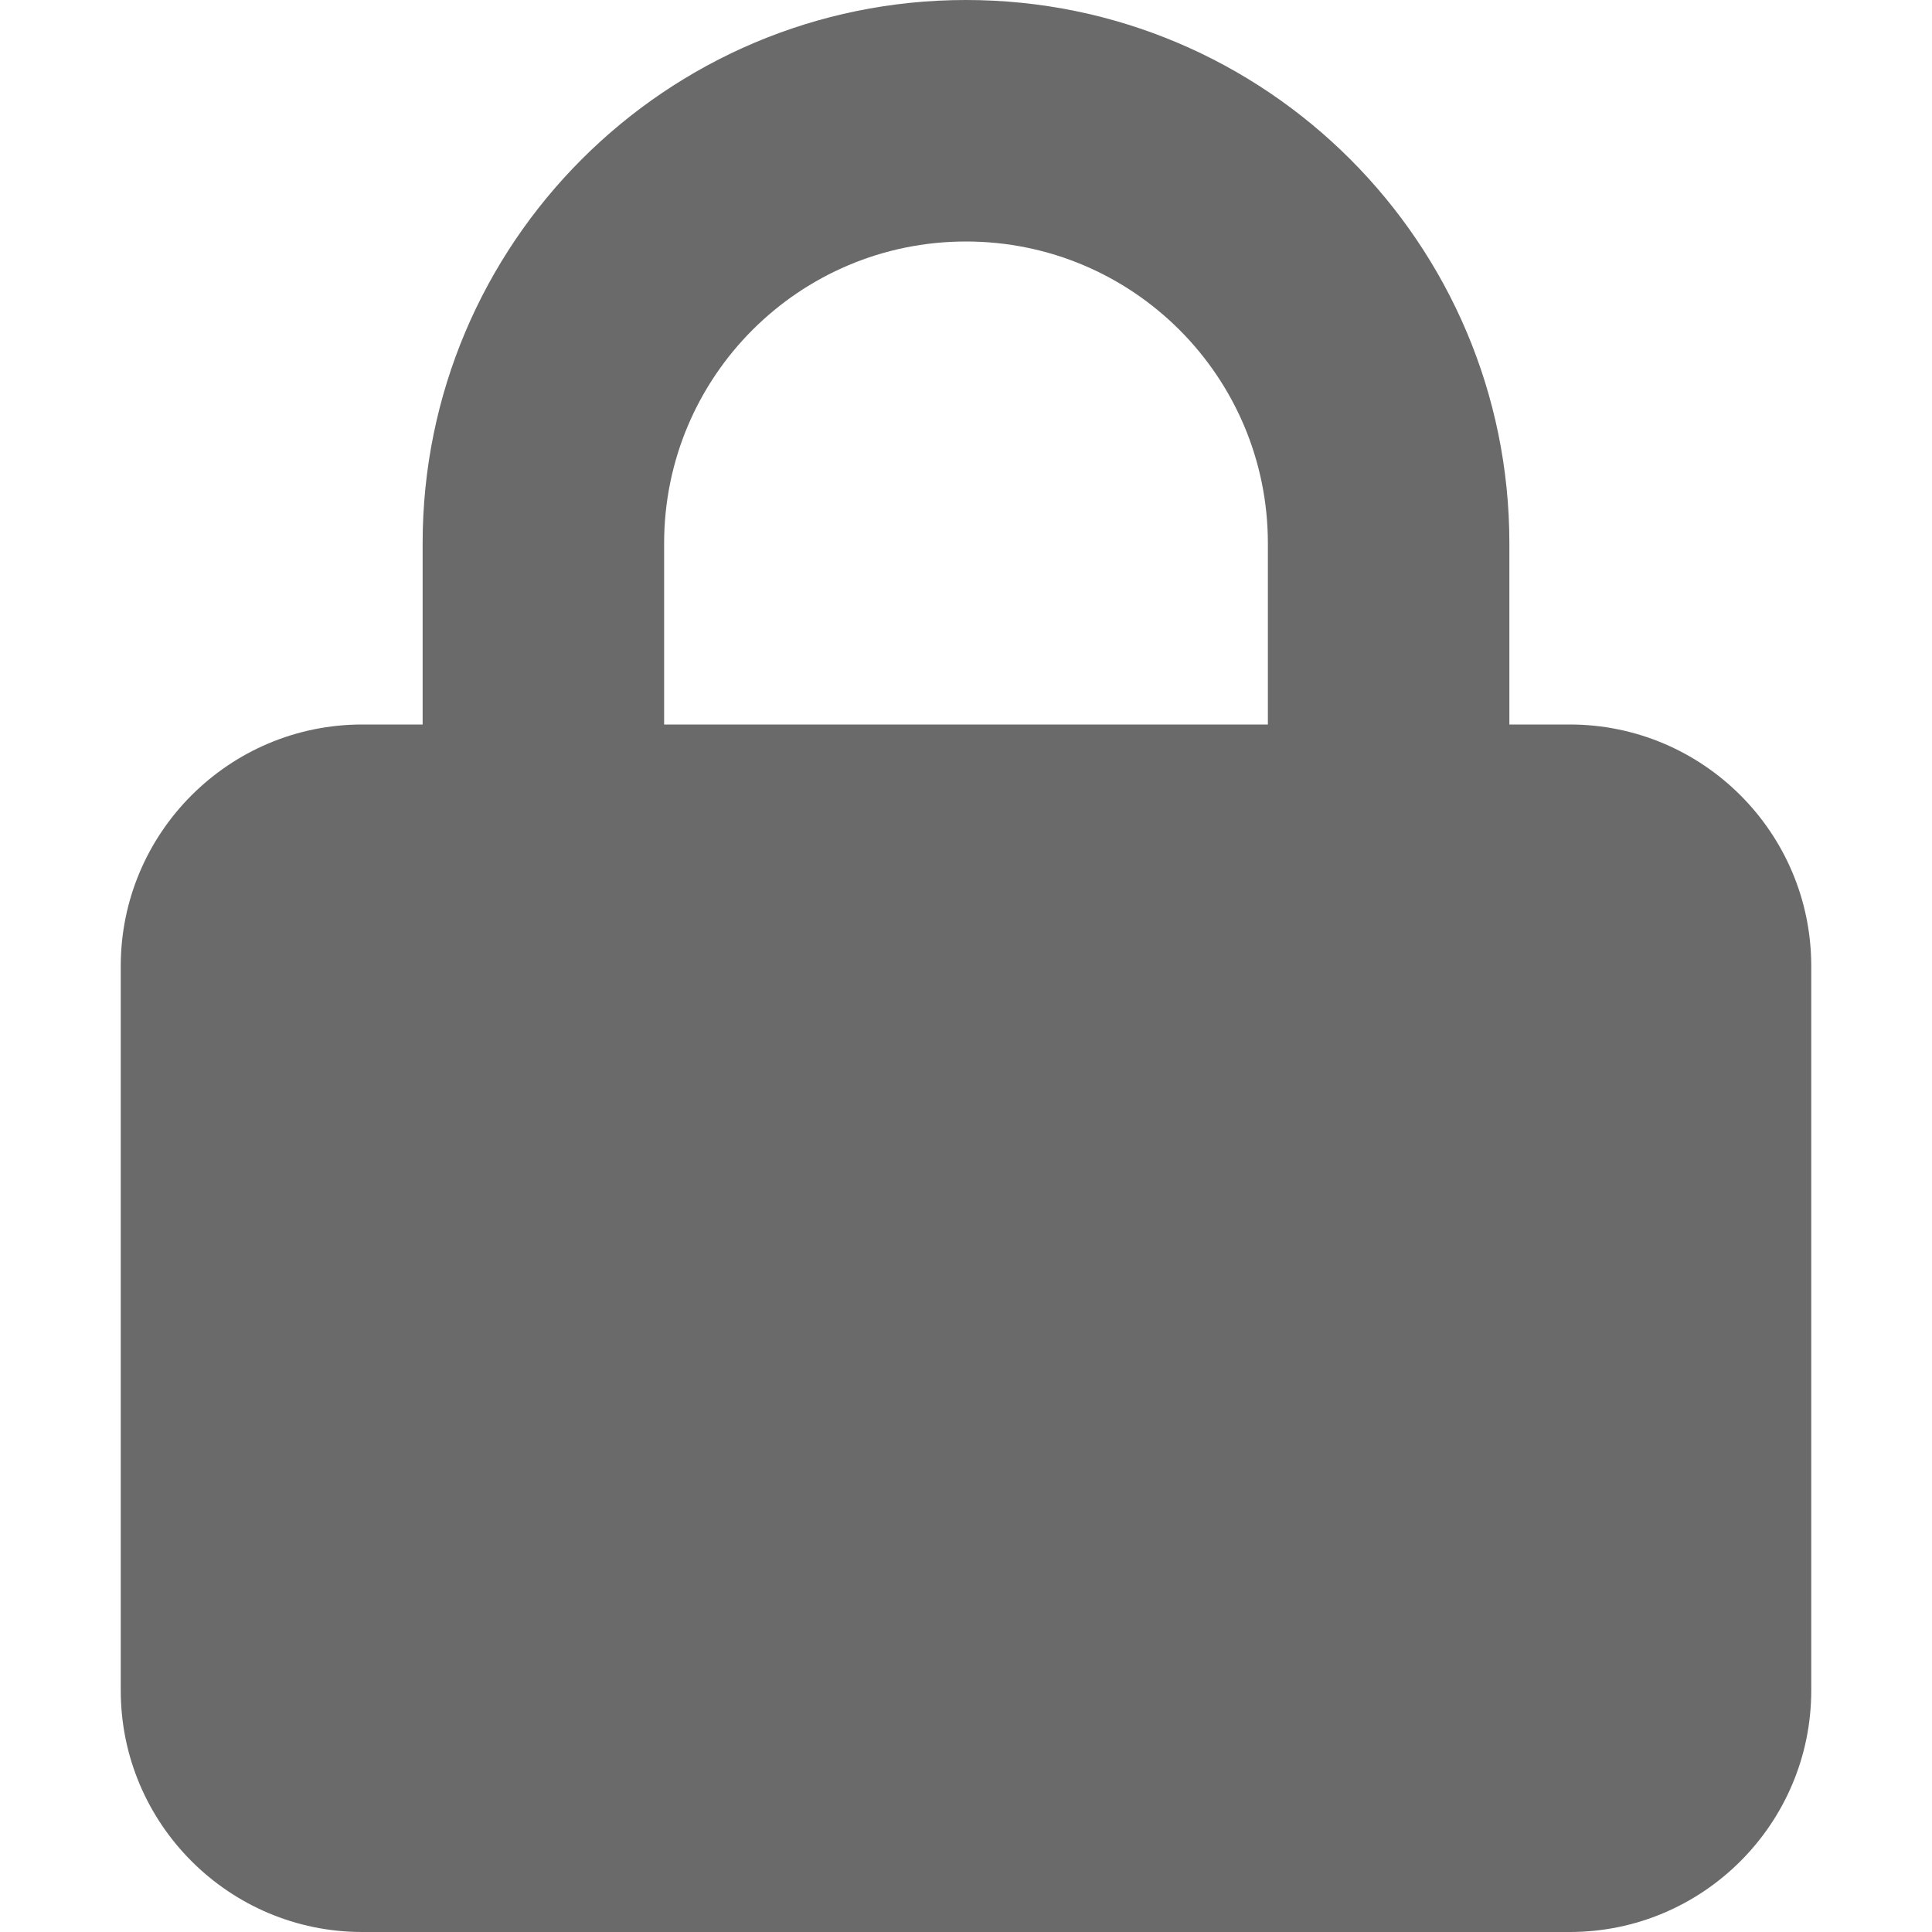
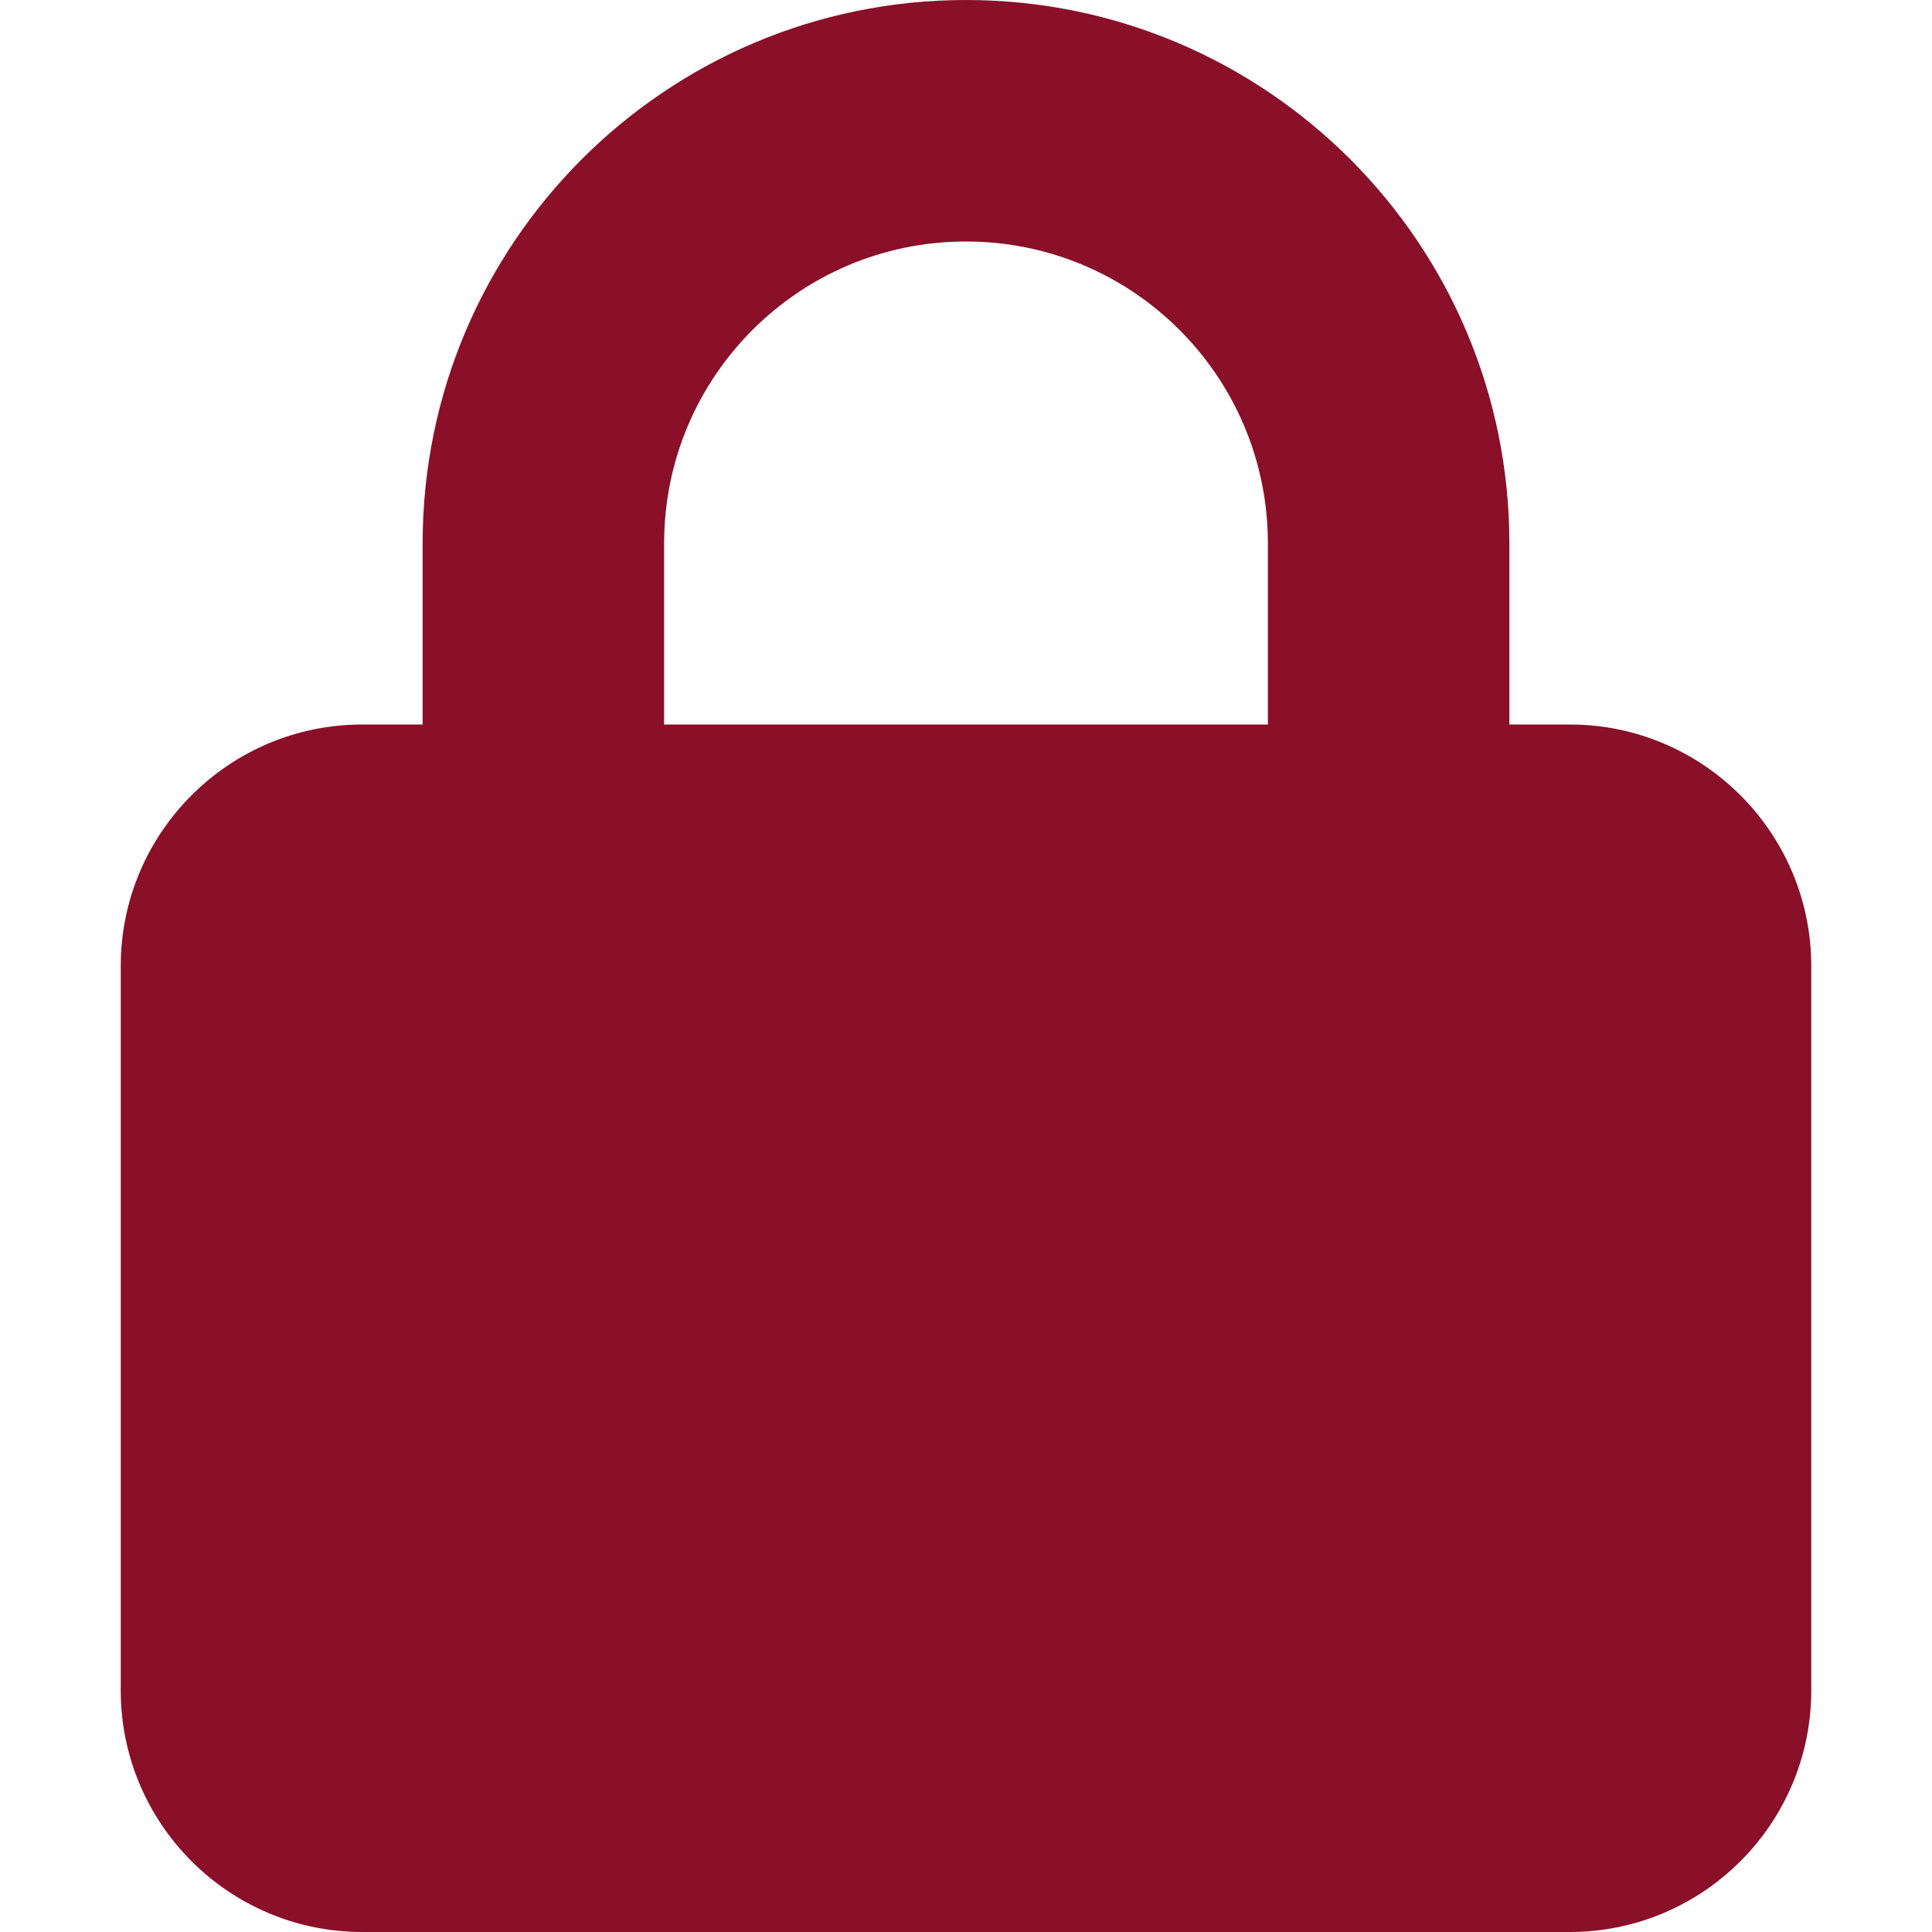
- <svg xmlns="http://www.w3.org/2000/svg" viewBox="0 0 448 512" width="25" height="25" fill="#6A6A6A">
+ <svg xmlns="http://www.w3.org/2000/svg" viewBox="0 0 448 512" width="25" height="25" fill="#8a0f29">
  <path d="M144 144l0 48 160 0 0-48c0-44.2-35.8-80-80-80s-80 35.8-80 80zM80 192l0-48C80 64.5 144.5 0 224 0s144 64.5 144 144l0 48 16 0c35.3 0 64 28.7 64 64l0 192c0 35.3-28.7 64-64 64L64 512c-35.3 0-64-28.7-64-64L0 256c0-35.3 28.7-64 64-64l16 0z" />
</svg>
